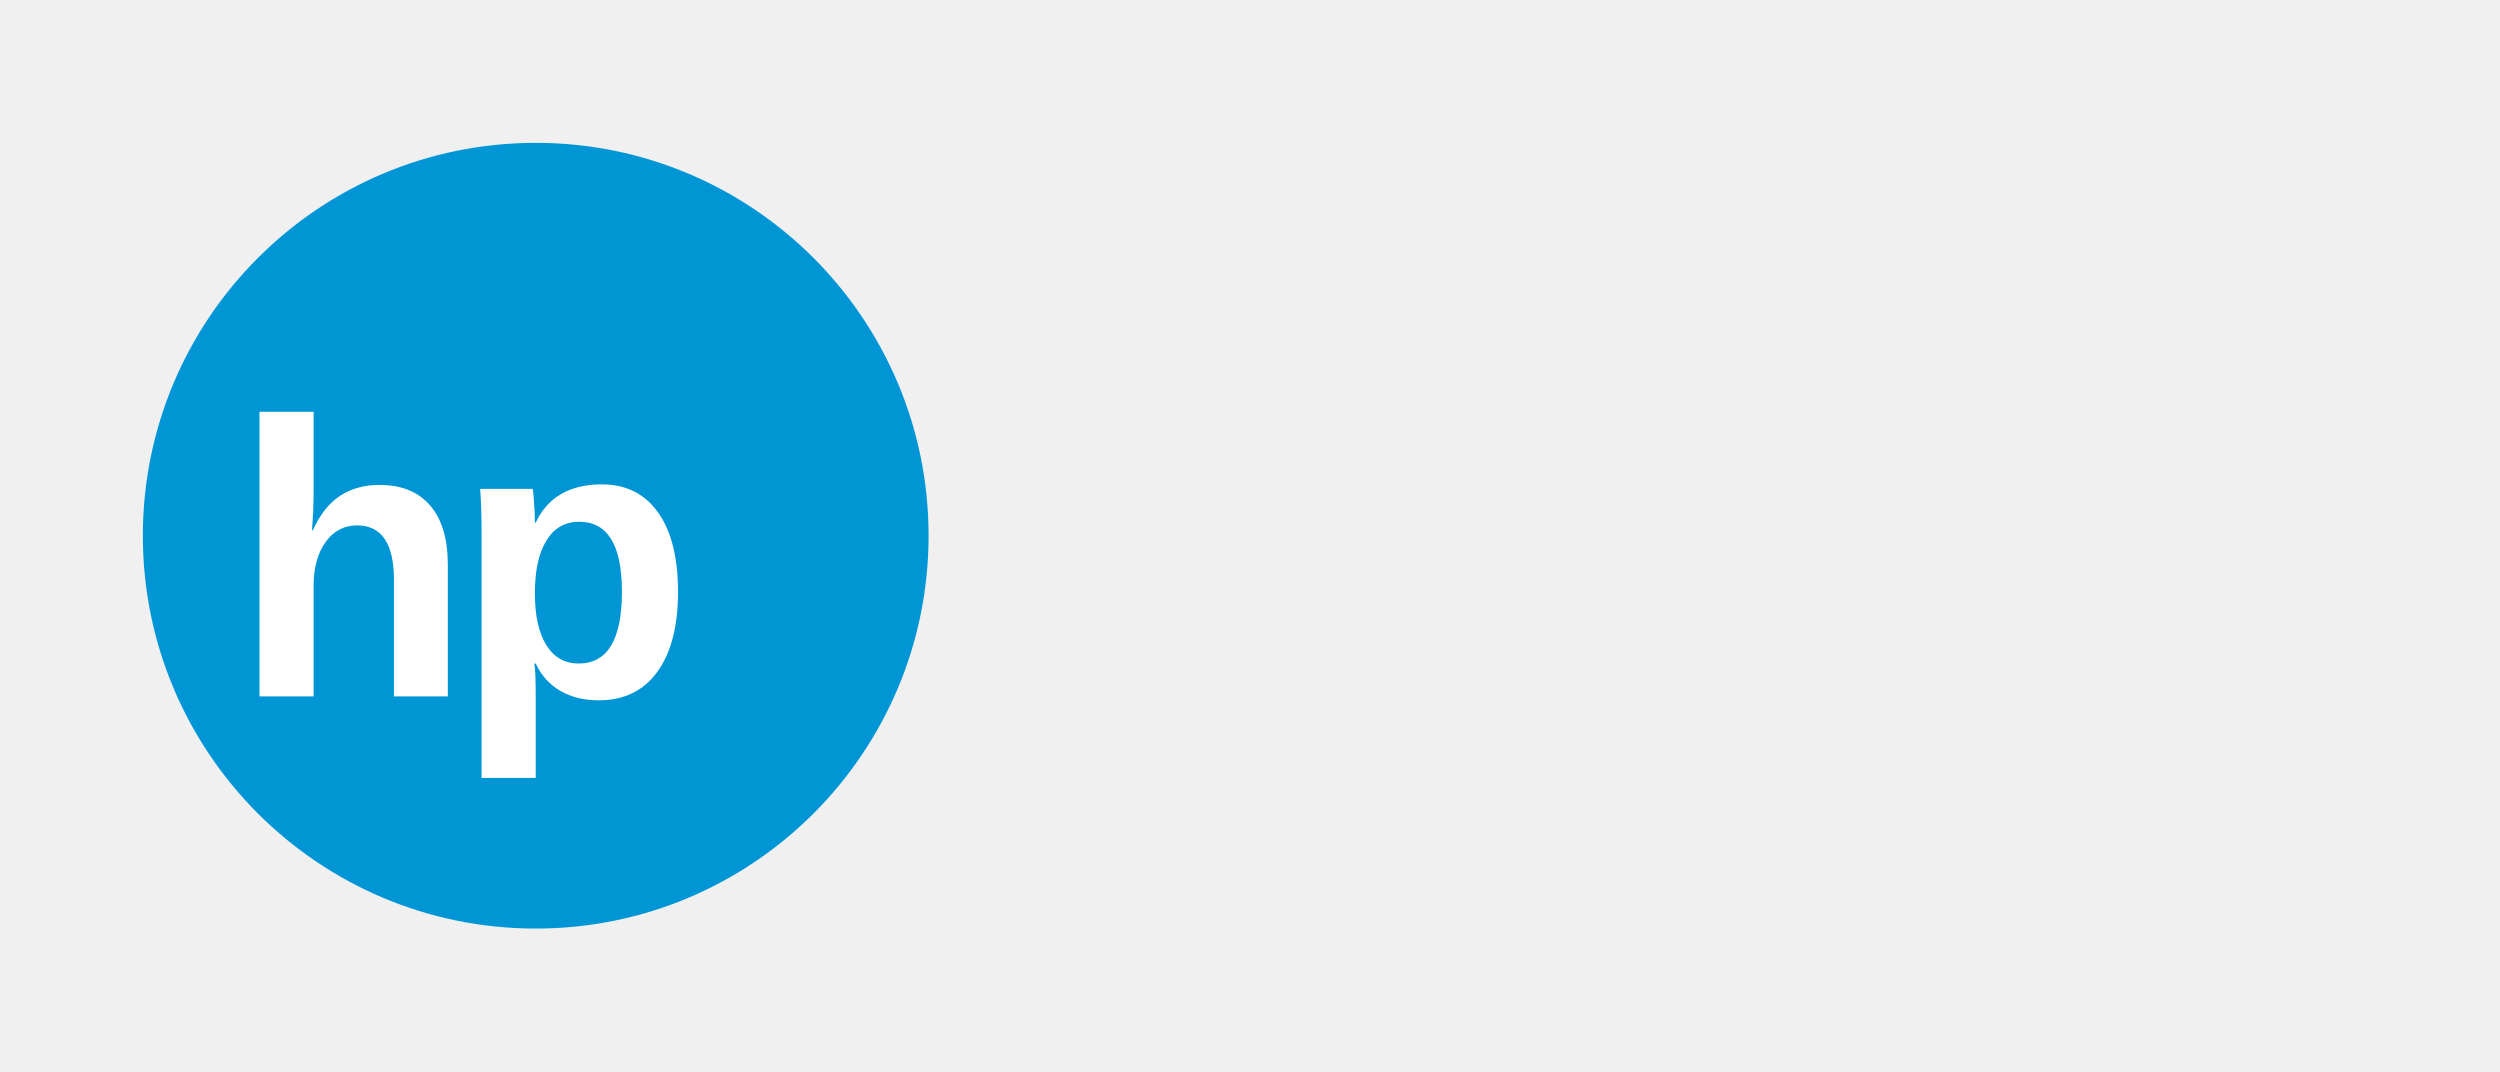
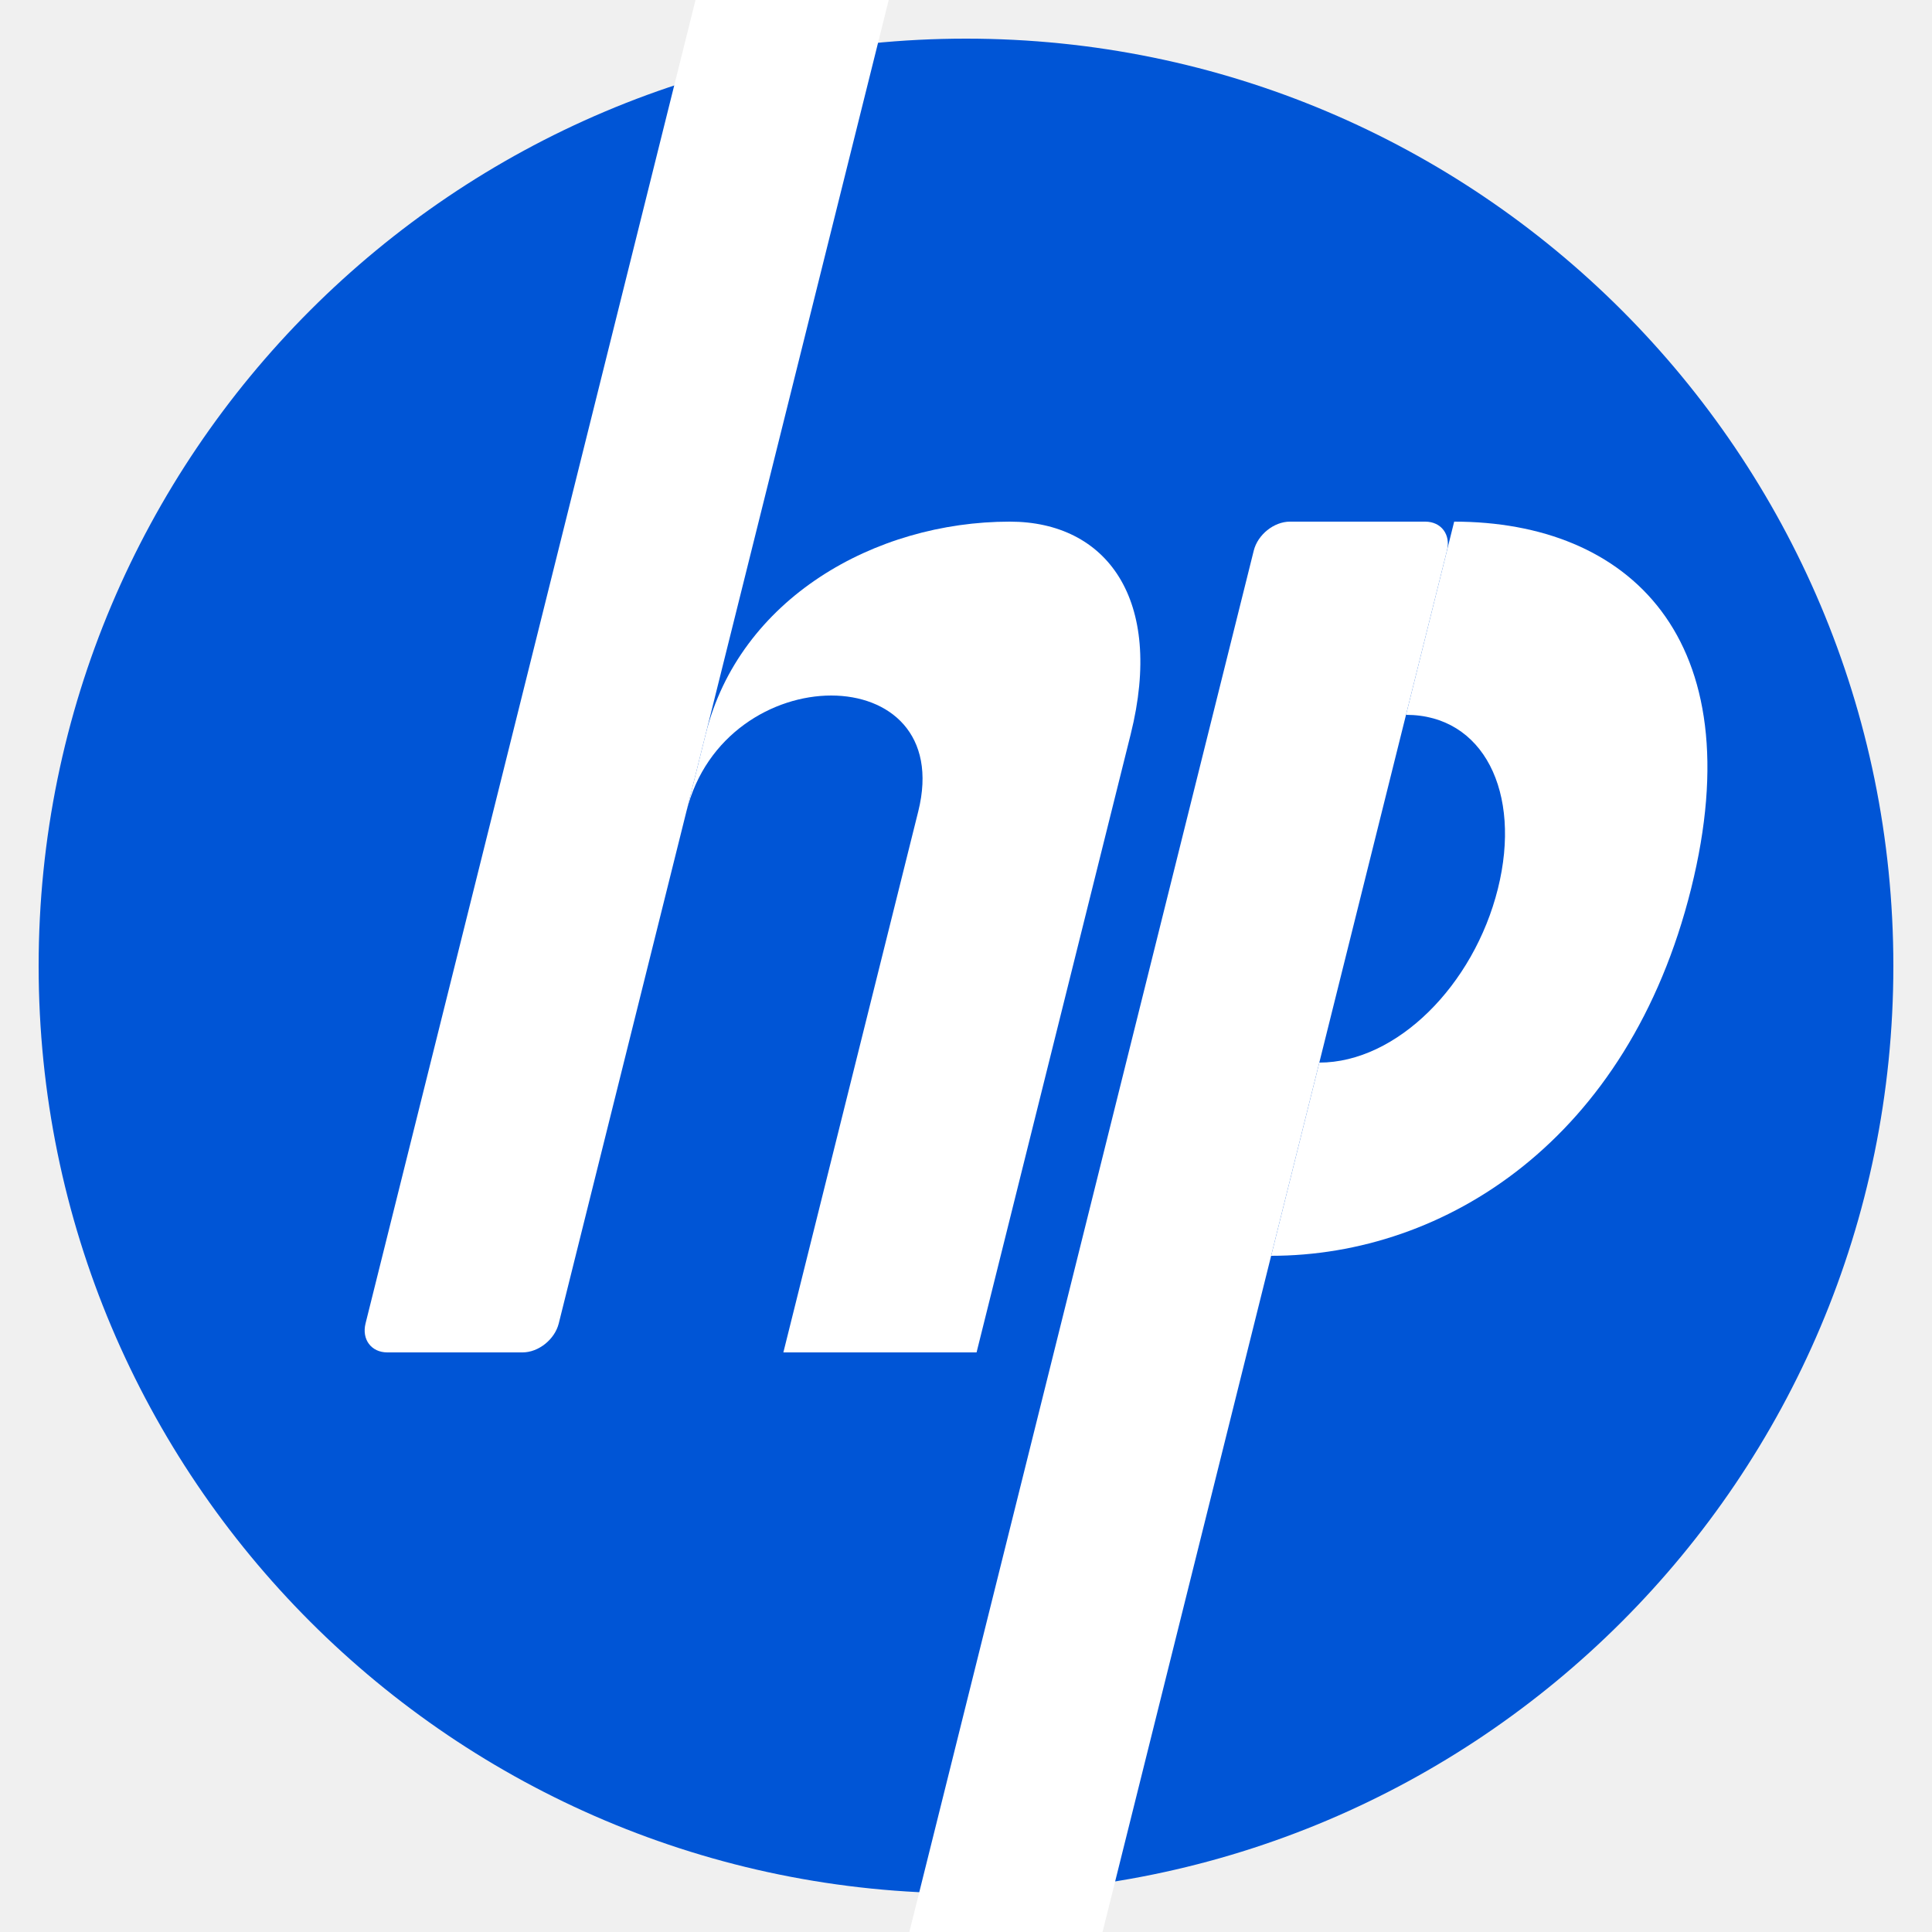
- <svg xmlns="http://www.w3.org/2000/svg" viewBox="0 0 140 60" role="img" aria-label="HP">
-   <circle cx="30" cy="30" r="22" fill="#0096D6" />
-   <text x="13" y="39" font-family="'Arial',sans-serif" font-weight="900" font-size="22" fill="#ffffff" letter-spacing="-1">hp</text>
+ <svg xmlns="http://www.w3.org/2000/svg" viewBox="0 0 100 100" role="img" aria-label="HP">
+   <circle cx="50" cy="50" r="48" fill="#0055D6" />
+   <g transform="skewX(-14) translate(14, 0)" fill="#FFFFFF">
+     <rect x="22" y="-4" width="10" height="74" rx="1.5" />
+     <path d="M 32 38 C 32 31 38 27 45 27 C 50 27 54 31 54 38 V 70 H 44 V 42 C 44 38 41 36 38 36 C 35 36 32 38 32 42 Z" />
+     <rect x="58" y="27" width="10" height="76" rx="1.5" />
+     <path d="M 68 27 C 77 27 85 33 85 46 C 85 59 77 65 68 65 V 55 C 72 55 75 51 75 46 C 75 41 72 37 68 37 Z" />
+   </g>
</svg>
